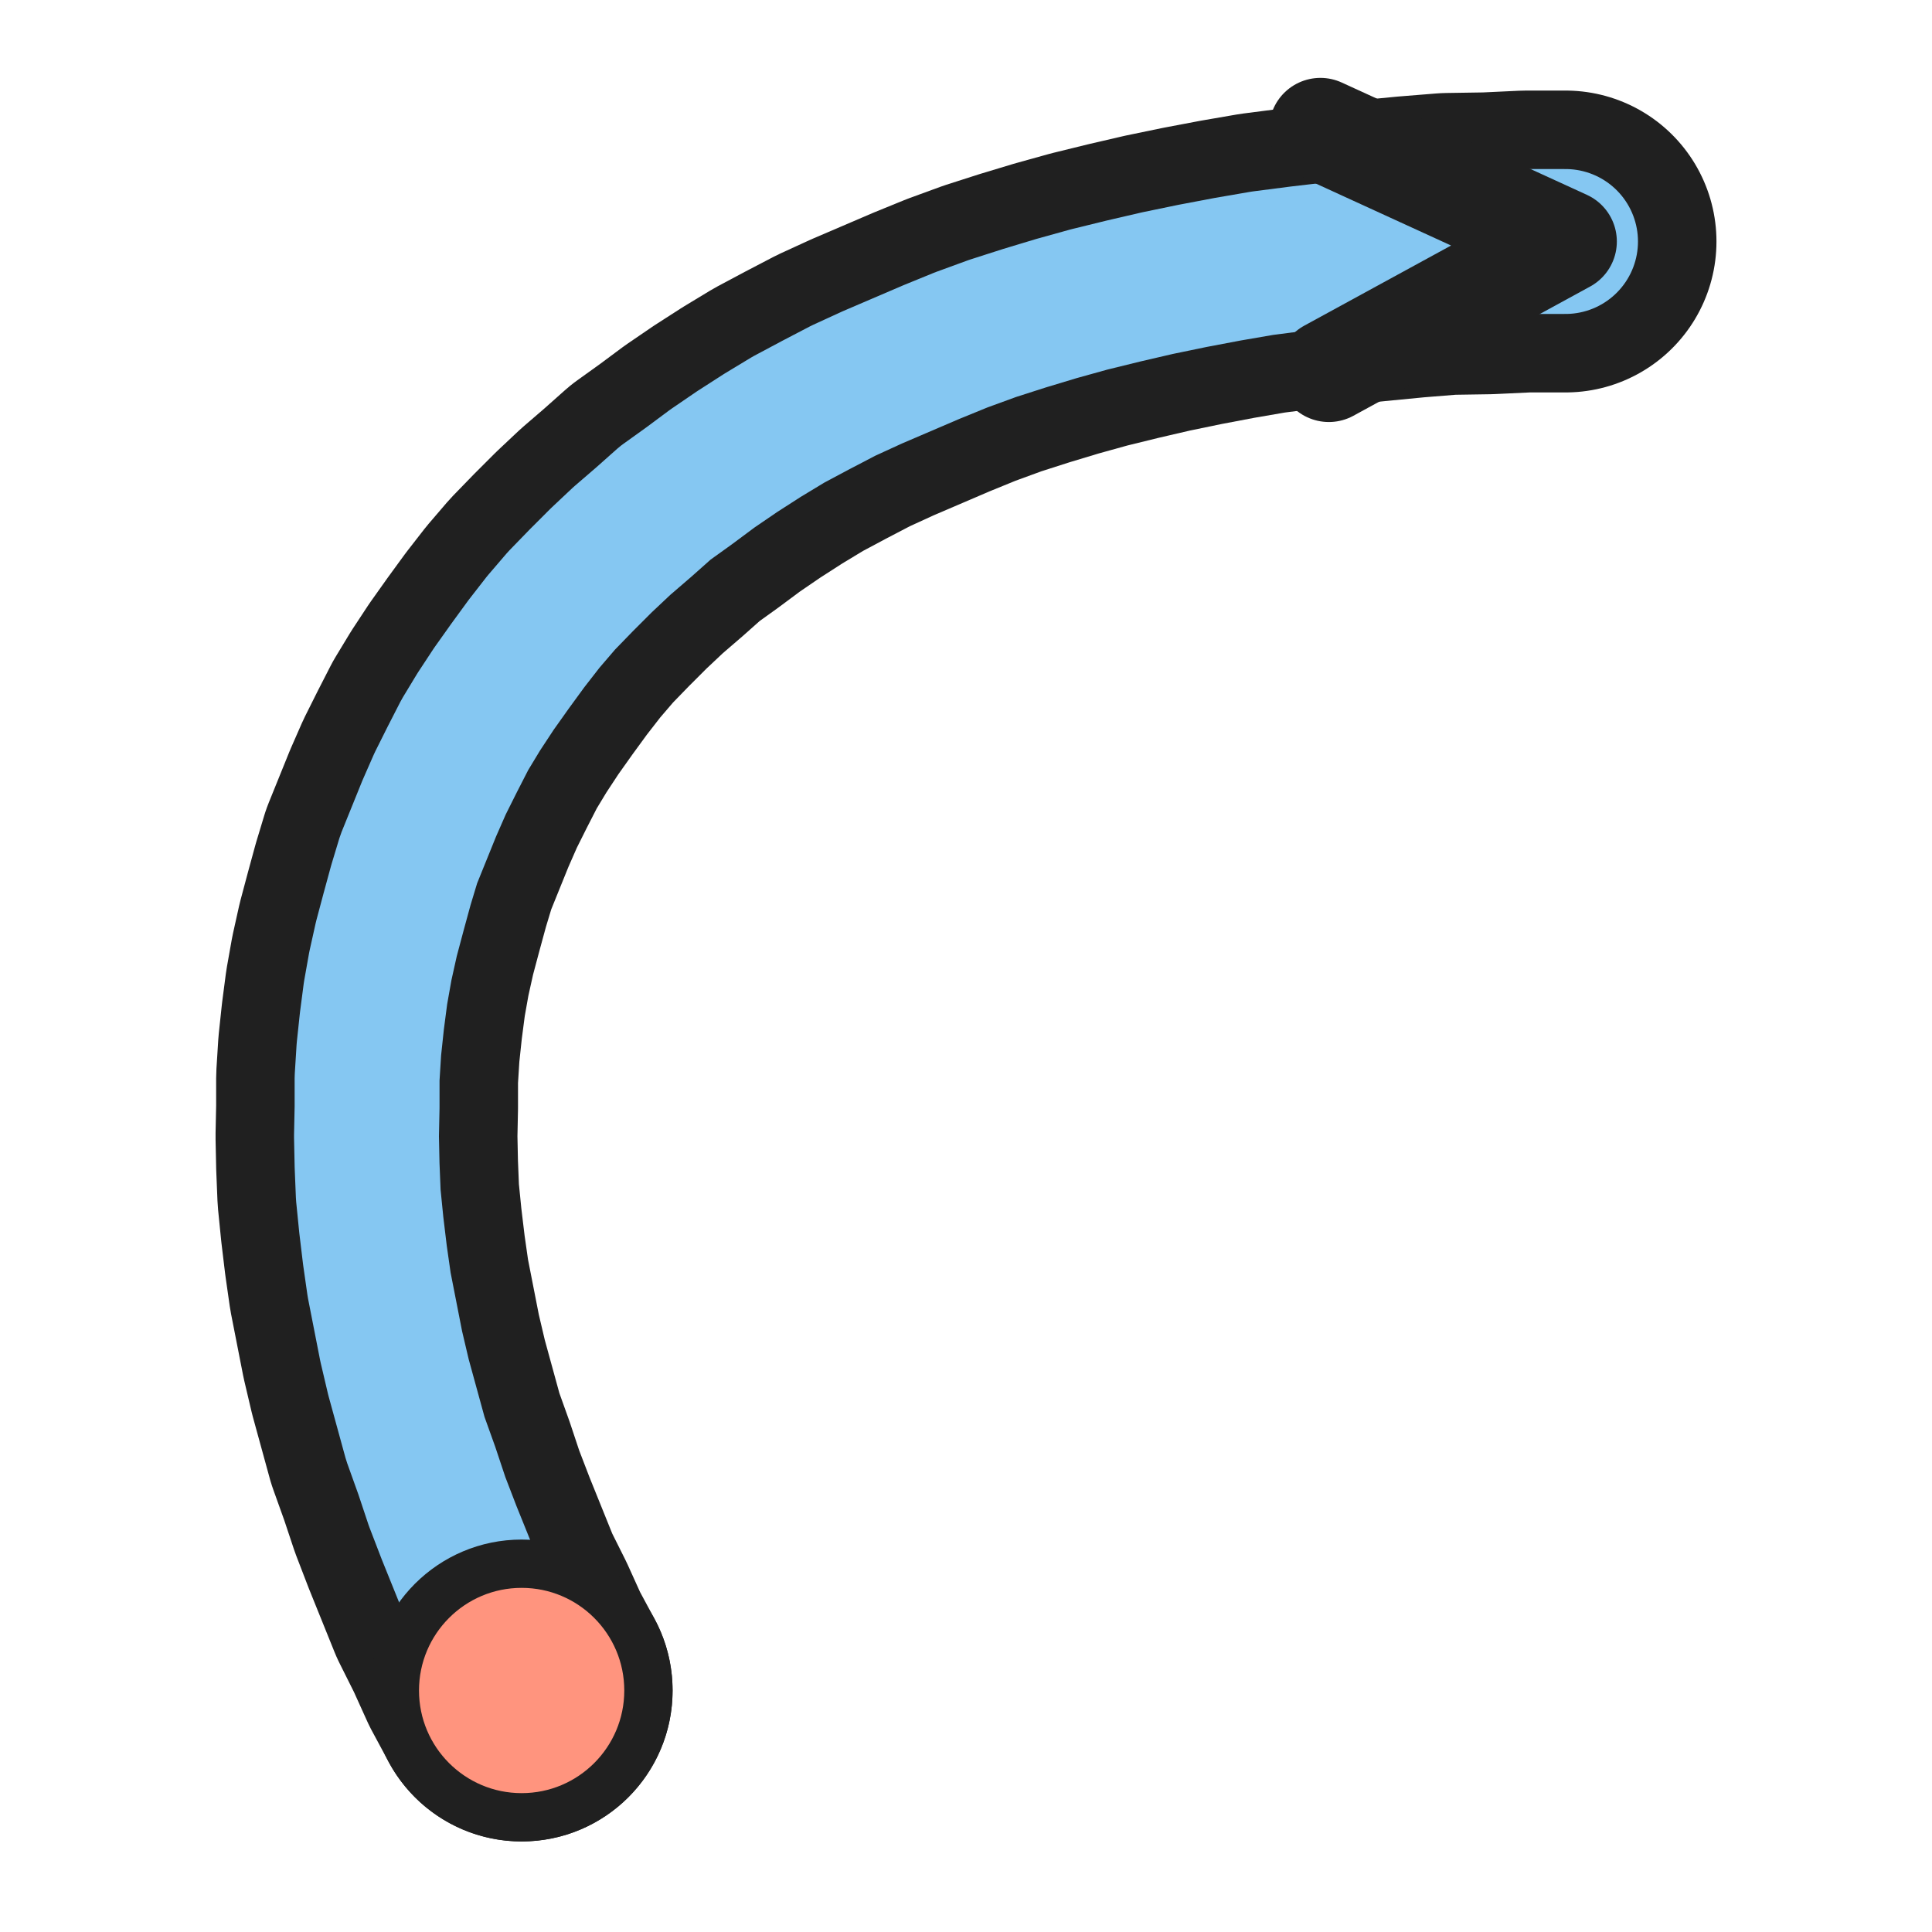
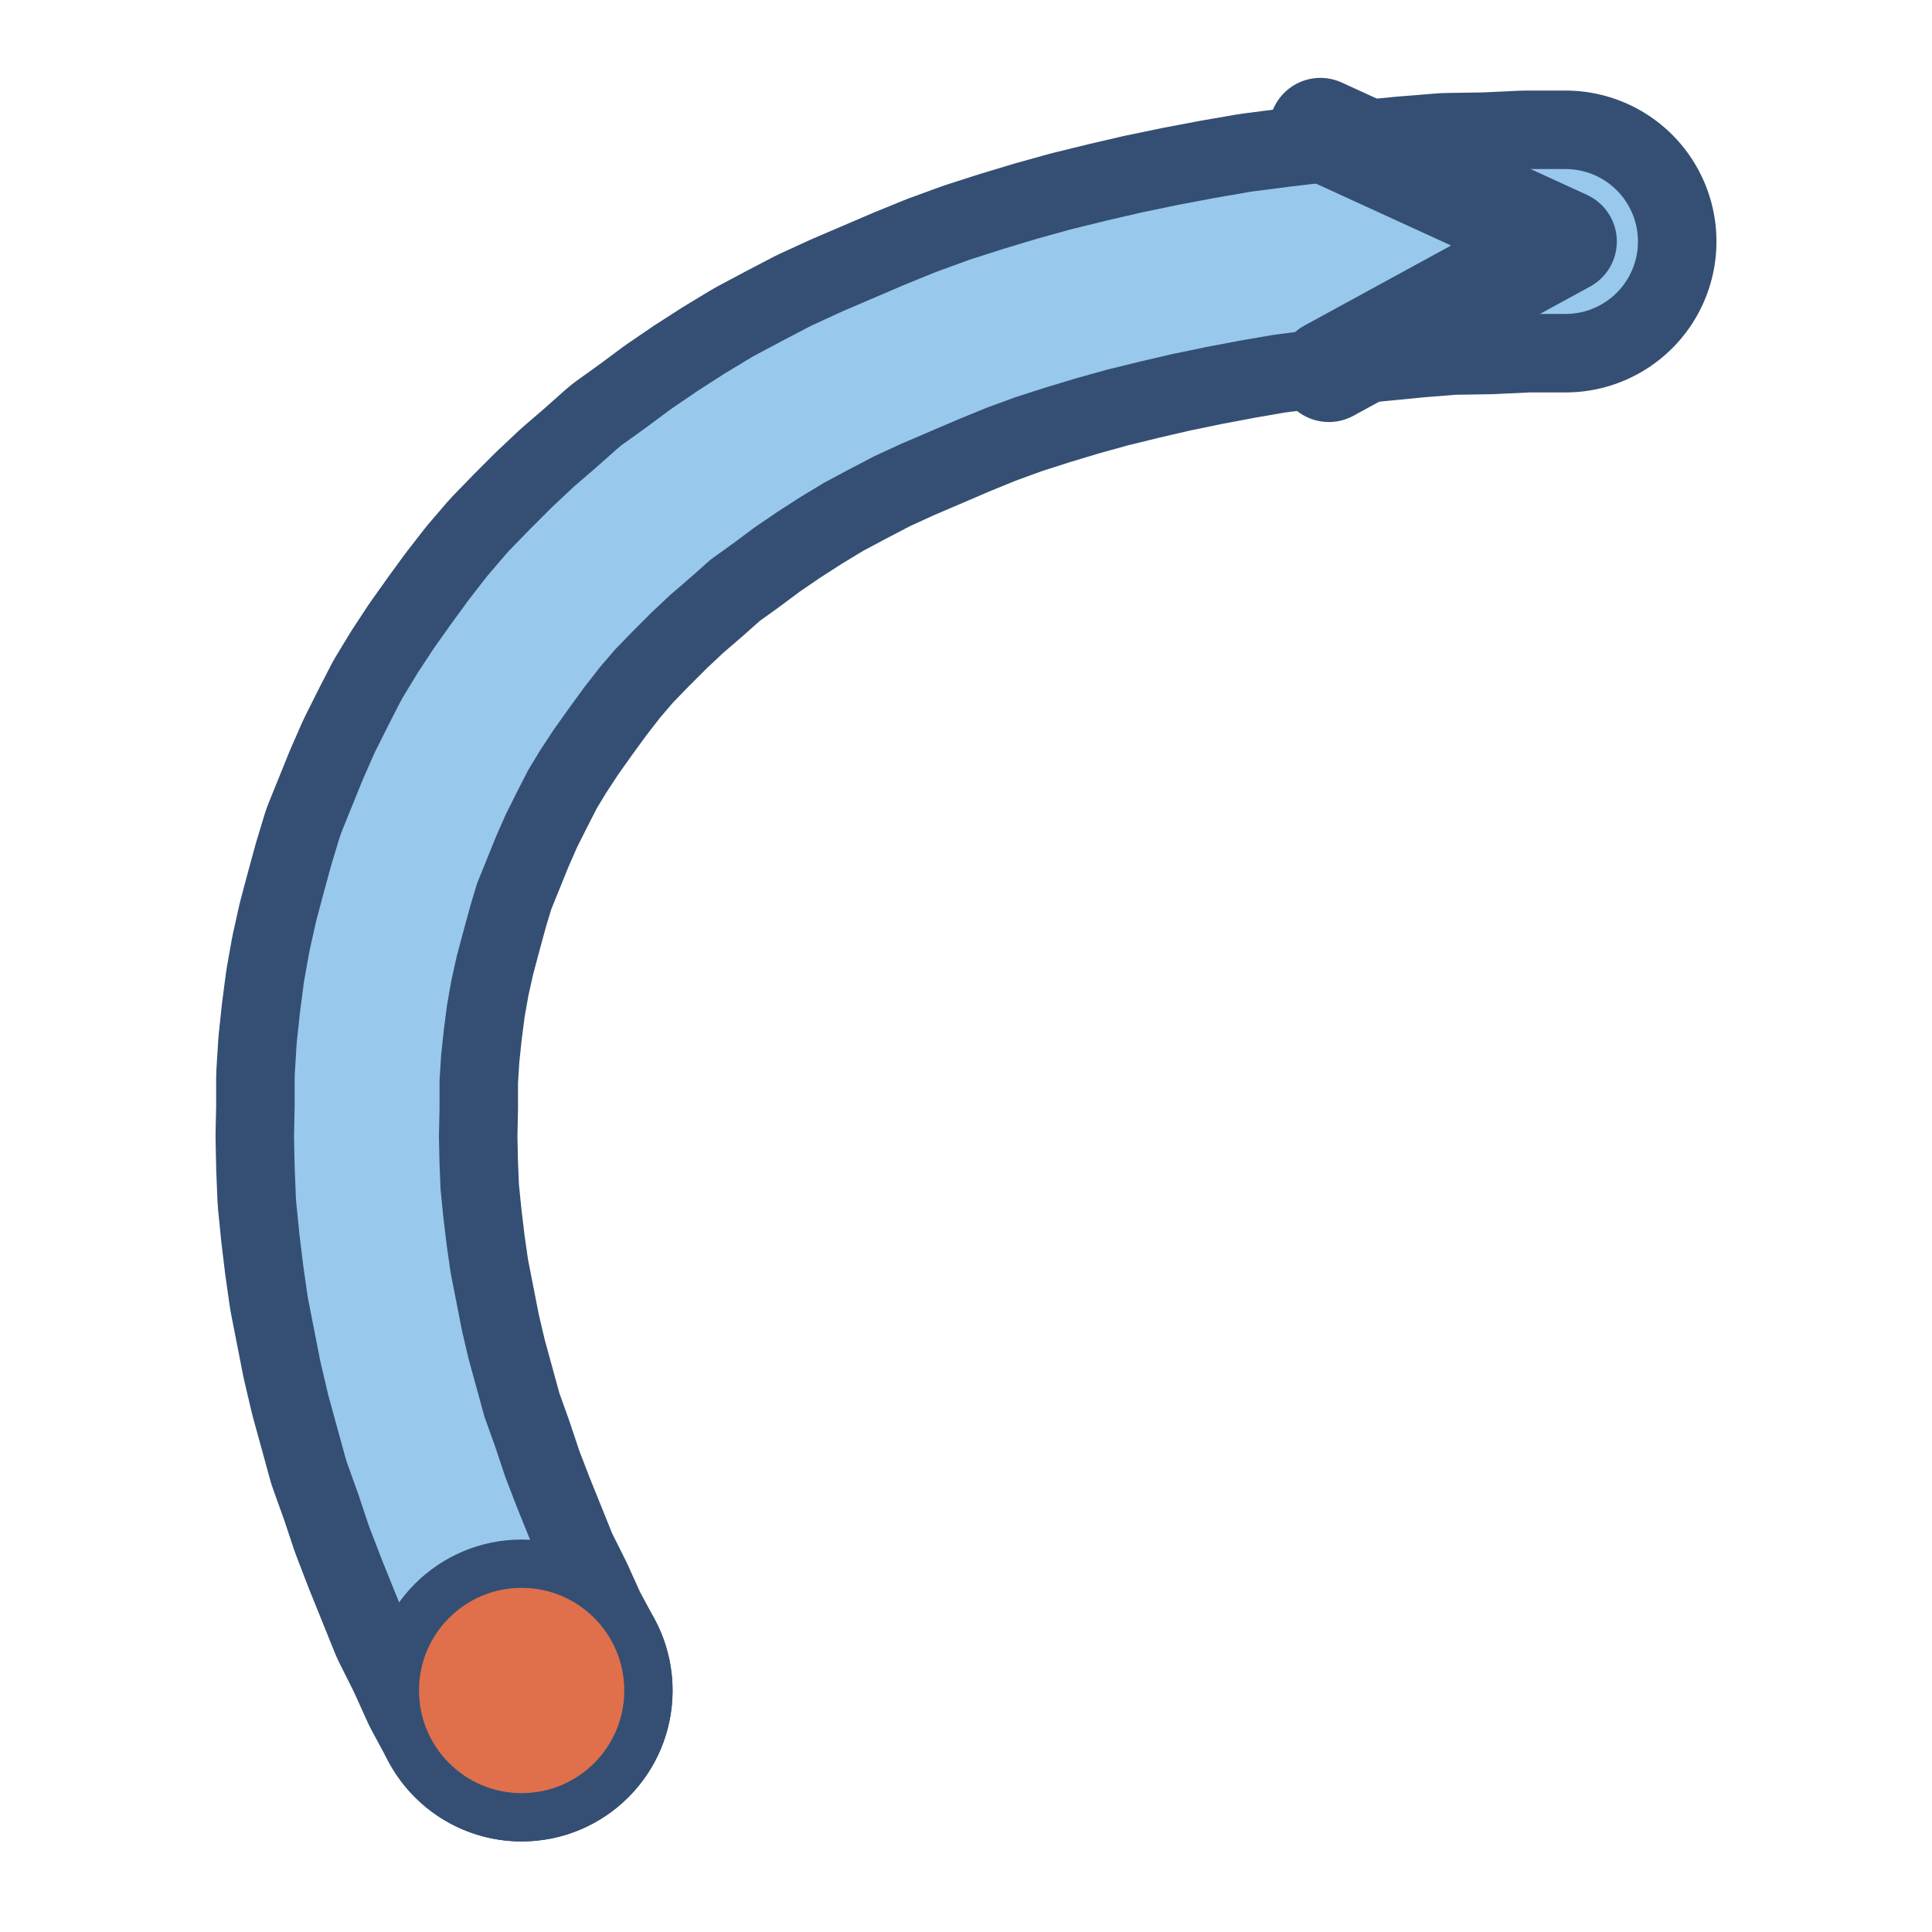
<svg xmlns="http://www.w3.org/2000/svg" width="32" height="32" viewBox="0 0 32 32">
-   <path d="M8.64,28.00L8.36,27.48L8.12,26.95L7.86,26.43L7.65,25.91L7.44,25.39L7.24,24.87L7.07,24.36L6.88,23.83L6.74,23.32L6.60,22.81L6.48,22.30L6.38,21.79L6.28,21.28L6.21,20.79L6.15,20.29L6.10,19.79L6.08,19.30L6.07,18.82L6.08,18.34L6.08,17.86L6.11,17.38L6.16,16.91L6.22,16.45L6.30,16.00L6.40,15.55L6.52,15.10L6.64,14.66L6.77,14.23L6.94,13.81L7.11,13.39L7.29,12.98L7.49,12.58L7.70,12.17L7.93,11.79L8.18,11.41L8.45,11.03L8.72,10.66L9.00,10.30L9.30,9.95L9.63,9.61L9.96,9.28L10.30,8.96L10.66,8.65L11.02,8.33L11.41,8.05L11.80,7.76L12.21,7.48L12.63,7.21L13.06,6.95L13.51,6.71L13.97,6.47L14.45,6.25L14.94,6.04L15.43,5.83L15.92,5.63L16.44,5.44L16.97,5.27L17.50,5.11L18.04,4.96L18.61,4.82L19.17,4.69L19.75,4.57L20.33,4.46L20.91,4.36L21.53,4.28L22.13,4.21L22.75,4.15L23.37,4.09L23.99,4.04L24.64,4.03L25.28,4.00L25.93,4.00" fill="none" stroke="#202020" stroke-width="5" stroke-linecap="round" stroke-linejoin="round" />
-   <path d="M8.64,28.00L8.36,27.48L8.12,26.95L7.86,26.43L7.65,25.91L7.44,25.39L7.24,24.87L7.07,24.36L6.88,23.83L6.74,23.32L6.60,22.81L6.48,22.30L6.38,21.79L6.28,21.28L6.21,20.79L6.15,20.29L6.10,19.79L6.08,19.30L6.07,18.82L6.08,18.34L6.08,17.86L6.11,17.38L6.16,16.91L6.22,16.45L6.30,16.00L6.40,15.55L6.52,15.10L6.64,14.66L6.77,14.23L6.94,13.81L7.11,13.39L7.29,12.98L7.49,12.58L7.70,12.17L7.93,11.79L8.18,11.41L8.45,11.03L8.72,10.66L9.00,10.30L9.30,9.95L9.63,9.61L9.96,9.28L10.30,8.96L10.66,8.65L11.02,8.33L11.41,8.05L11.80,7.76L12.21,7.48L12.63,7.21L13.06,6.95L13.51,6.71L13.97,6.47L14.45,6.25L14.94,6.04L15.43,5.83L15.92,5.63L16.44,5.44L16.97,5.27L17.50,5.11L18.04,4.96L18.61,4.82L19.17,4.69L19.75,4.57L20.33,4.46L20.91,4.36L21.53,4.28L22.13,4.21L22.75,4.15L23.37,4.09L23.99,4.04L24.64,4.03L25.28,4.00L25.93,4.00" fill="none" stroke="#85c7f2" stroke-width="2.4" stroke-linecap="round" stroke-linejoin="round" />
-   <circle cx="8.64" cy="28.00" r="2.1" fill="#ff947e" stroke="#202020" stroke-width=".8" />
-   <path d="M21.87,2.14L25.93,4.00L22.01,6.14" fill="none" stroke="#202020" stroke-width="1.7" stroke-linecap="round" stroke-linejoin="round" />
+   <path d="M8.64,28.00L8.36,27.48L8.12,26.95L7.86,26.43L7.65,25.91L7.44,25.39L7.24,24.87L7.07,24.36L6.88,23.83L6.74,23.32L6.60,22.81L6.48,22.30L6.38,21.79L6.28,21.28L6.21,20.79L6.15,20.29L6.10,19.79L6.08,19.30L6.07,18.82L6.08,18.34L6.08,17.86L6.11,17.38L6.16,16.91L6.22,16.45L6.30,16.00L6.40,15.55L6.52,15.10L6.64,14.66L6.77,14.23L6.94,13.81L7.11,13.39L7.29,12.98L7.49,12.58L7.70,12.17L7.93,11.79L8.18,11.41L8.45,11.03L8.72,10.66L9.00,10.30L9.30,9.95L9.63,9.61L9.96,9.28L10.30,8.96L10.66,8.65L11.02,8.33L11.41,8.05L11.80,7.76L12.21,7.48L12.63,7.21L13.06,6.95L13.51,6.71L13.97,6.47L14.45,6.25L14.94,6.04L15.43,5.83L15.92,5.63L16.44,5.44L16.97,5.27L17.50,5.11L18.04,4.96L18.61,4.82L19.17,4.69L19.75,4.57L20.33,4.46L20.91,4.36L21.53,4.28L22.13,4.21L22.75,4.15L23.37,4.09L23.99,4.04L24.64,4.03L25.28,4.00L25.93,4.00" fill="none" stroke="#344f73" stroke-width="5" stroke-linecap="round" stroke-linejoin="round" />
+   <path d="M8.64,28.00L8.36,27.48L8.12,26.95L7.86,26.43L7.65,25.91L7.44,25.39L7.24,24.87L7.07,24.36L6.88,23.83L6.74,23.32L6.60,22.81L6.48,22.30L6.38,21.79L6.28,21.28L6.21,20.79L6.15,20.29L6.10,19.79L6.08,19.30L6.07,18.82L6.08,18.34L6.08,17.86L6.11,17.38L6.16,16.91L6.22,16.45L6.30,16.00L6.40,15.55L6.52,15.10L6.64,14.66L6.77,14.23L6.94,13.81L7.11,13.39L7.29,12.98L7.49,12.58L7.70,12.17L7.93,11.79L8.18,11.41L8.45,11.03L8.72,10.66L9.00,10.30L9.30,9.95L9.63,9.61L9.96,9.28L10.30,8.96L10.66,8.65L11.02,8.33L11.41,8.05L11.80,7.76L12.21,7.48L12.63,7.21L13.06,6.95L13.51,6.71L13.97,6.47L14.45,6.25L14.94,6.04L15.43,5.83L15.92,5.63L16.44,5.44L16.97,5.27L17.50,5.11L18.04,4.96L18.61,4.82L19.17,4.69L19.75,4.57L20.33,4.46L20.91,4.36L21.53,4.28L22.13,4.21L22.75,4.15L23.37,4.09L23.99,4.04L24.64,4.03L25.28,4.00L25.93,4.00" fill="none" stroke="#99c8ed" stroke-width="2.4" stroke-linecap="round" stroke-linejoin="round" />
+   <circle cx="8.64" cy="28.00" r="2.1" fill="#df704b" stroke="#344f73" stroke-width=".8" />
+   <path d="M21.87,2.14L25.93,4.00L22.01,6.14" fill="none" stroke="#344f73" stroke-width="1.7" stroke-linecap="round" stroke-linejoin="round" />
</svg>
